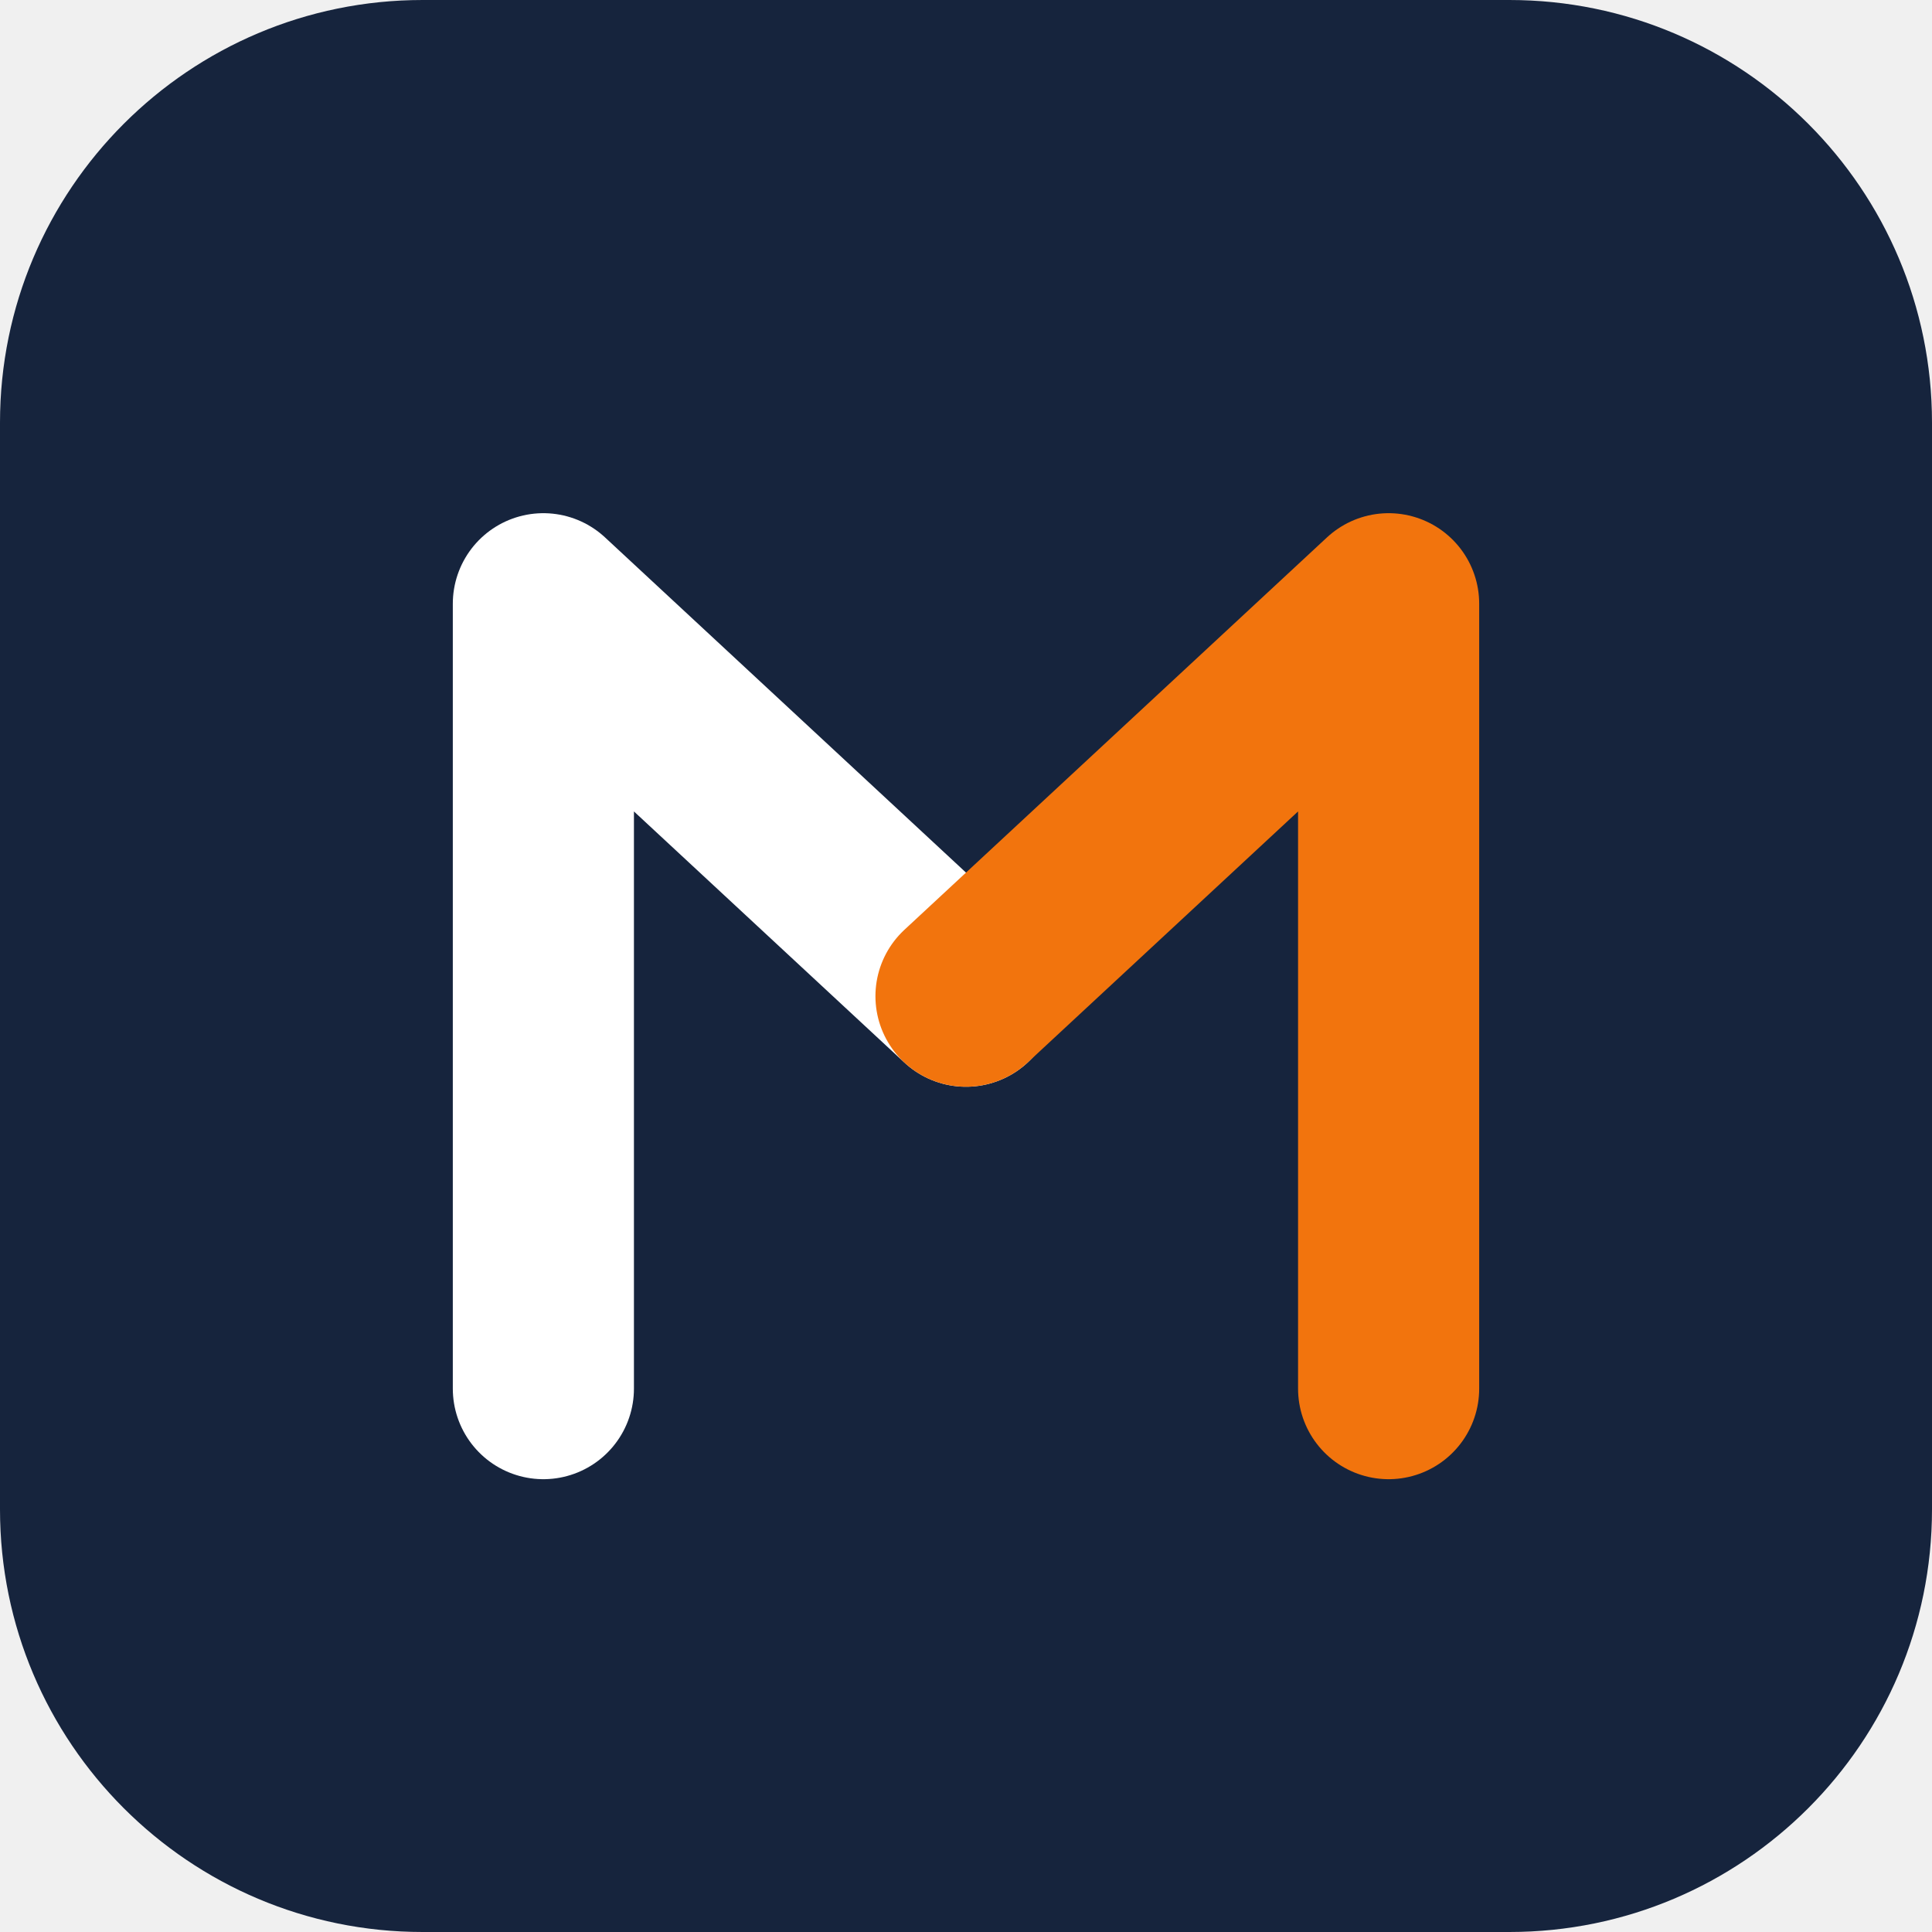
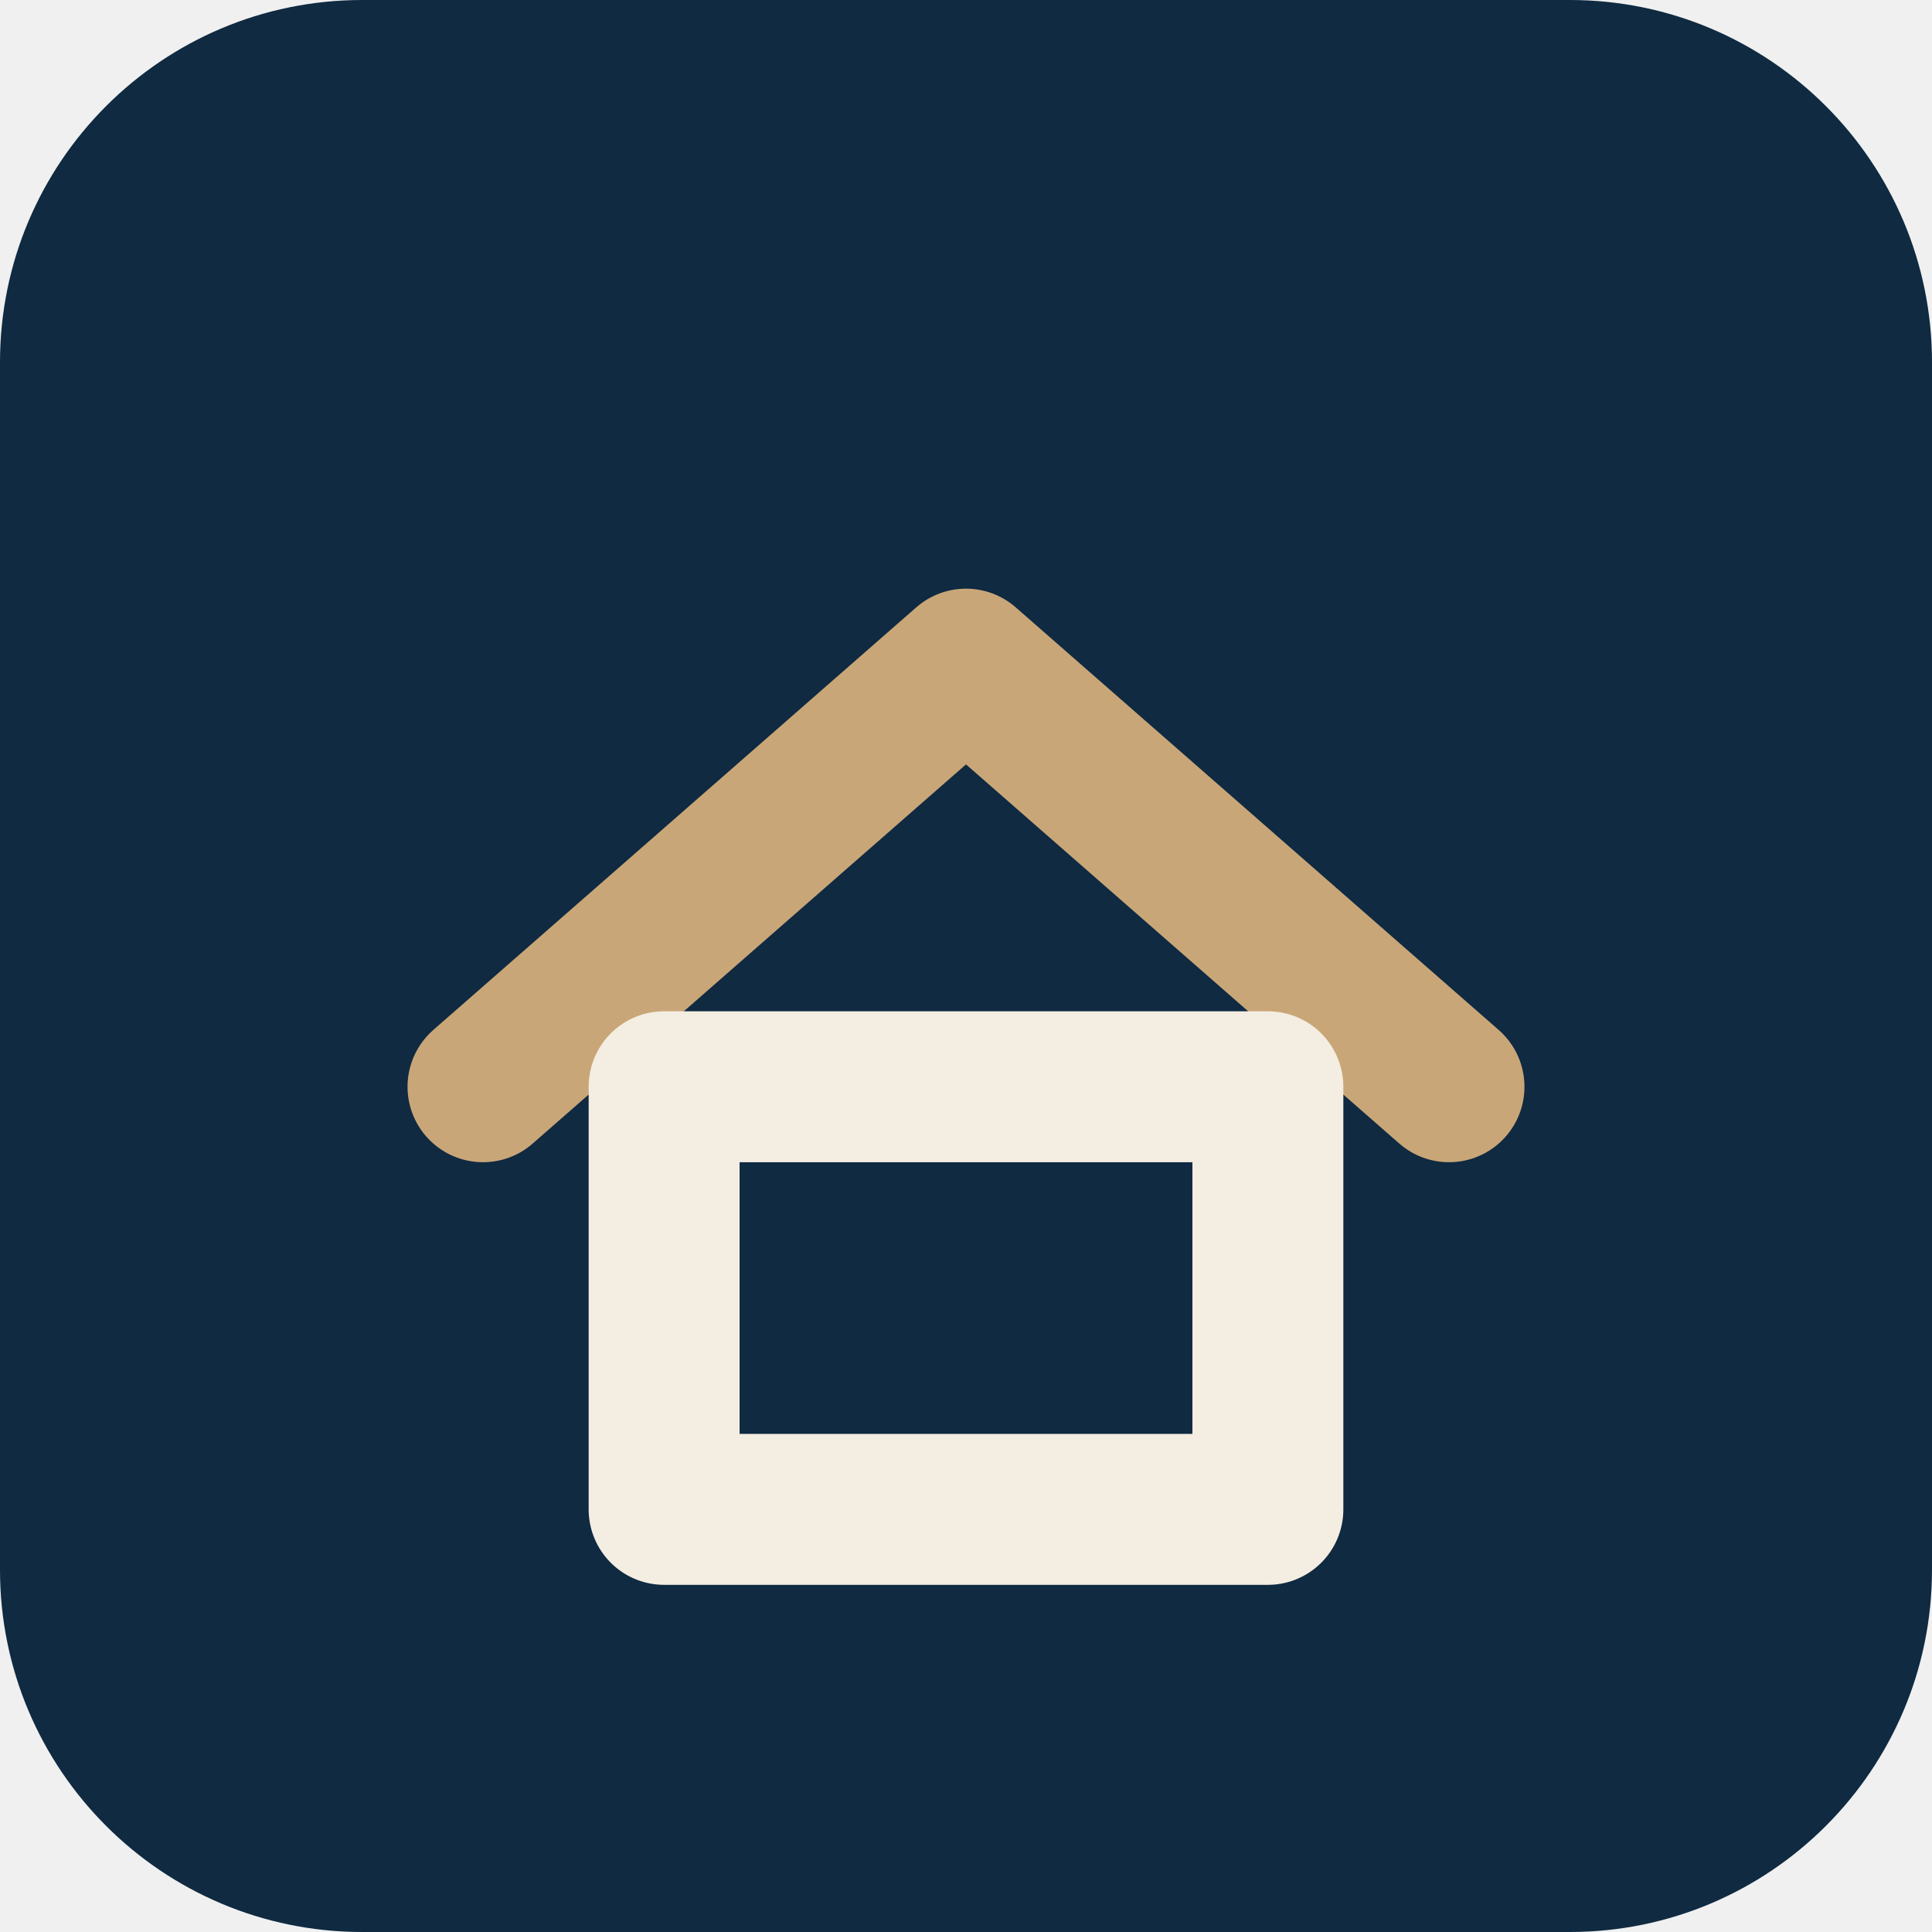
- <svg xmlns="http://www.w3.org/2000/svg" width="64" height="64" viewBox="0 0 64 64">
-   <rect width="64" height="64" rx="14" fill="#16243d" />
-   <polyline points="18,46 18,20 32,33" fill="none" stroke="#ffffff" stroke-width="6" stroke-linejoin="round" stroke-linecap="round" />
-   <polyline points="32,33 46,20 46,46" fill="none" stroke="#f2740d" stroke-width="6" stroke-linejoin="round" stroke-linecap="round" />
+ <svg xmlns="http://www.w3.org/2000/svg" viewBox="0 0 64 64" role="img" aria-label="Førre Bygg">
+   <rect width="64" height="64" rx="12" fill="#0f2a41" />
+   <polyline points="16,36 32,22 48,36" fill="none" stroke="#c9a678" stroke-width="5" stroke-linecap="round" stroke-linejoin="round" />
+   <rect x="22" y="36" width="20" height="14" fill="none" stroke="#f4ede1" stroke-width="5" stroke-linejoin="round" />
</svg>
